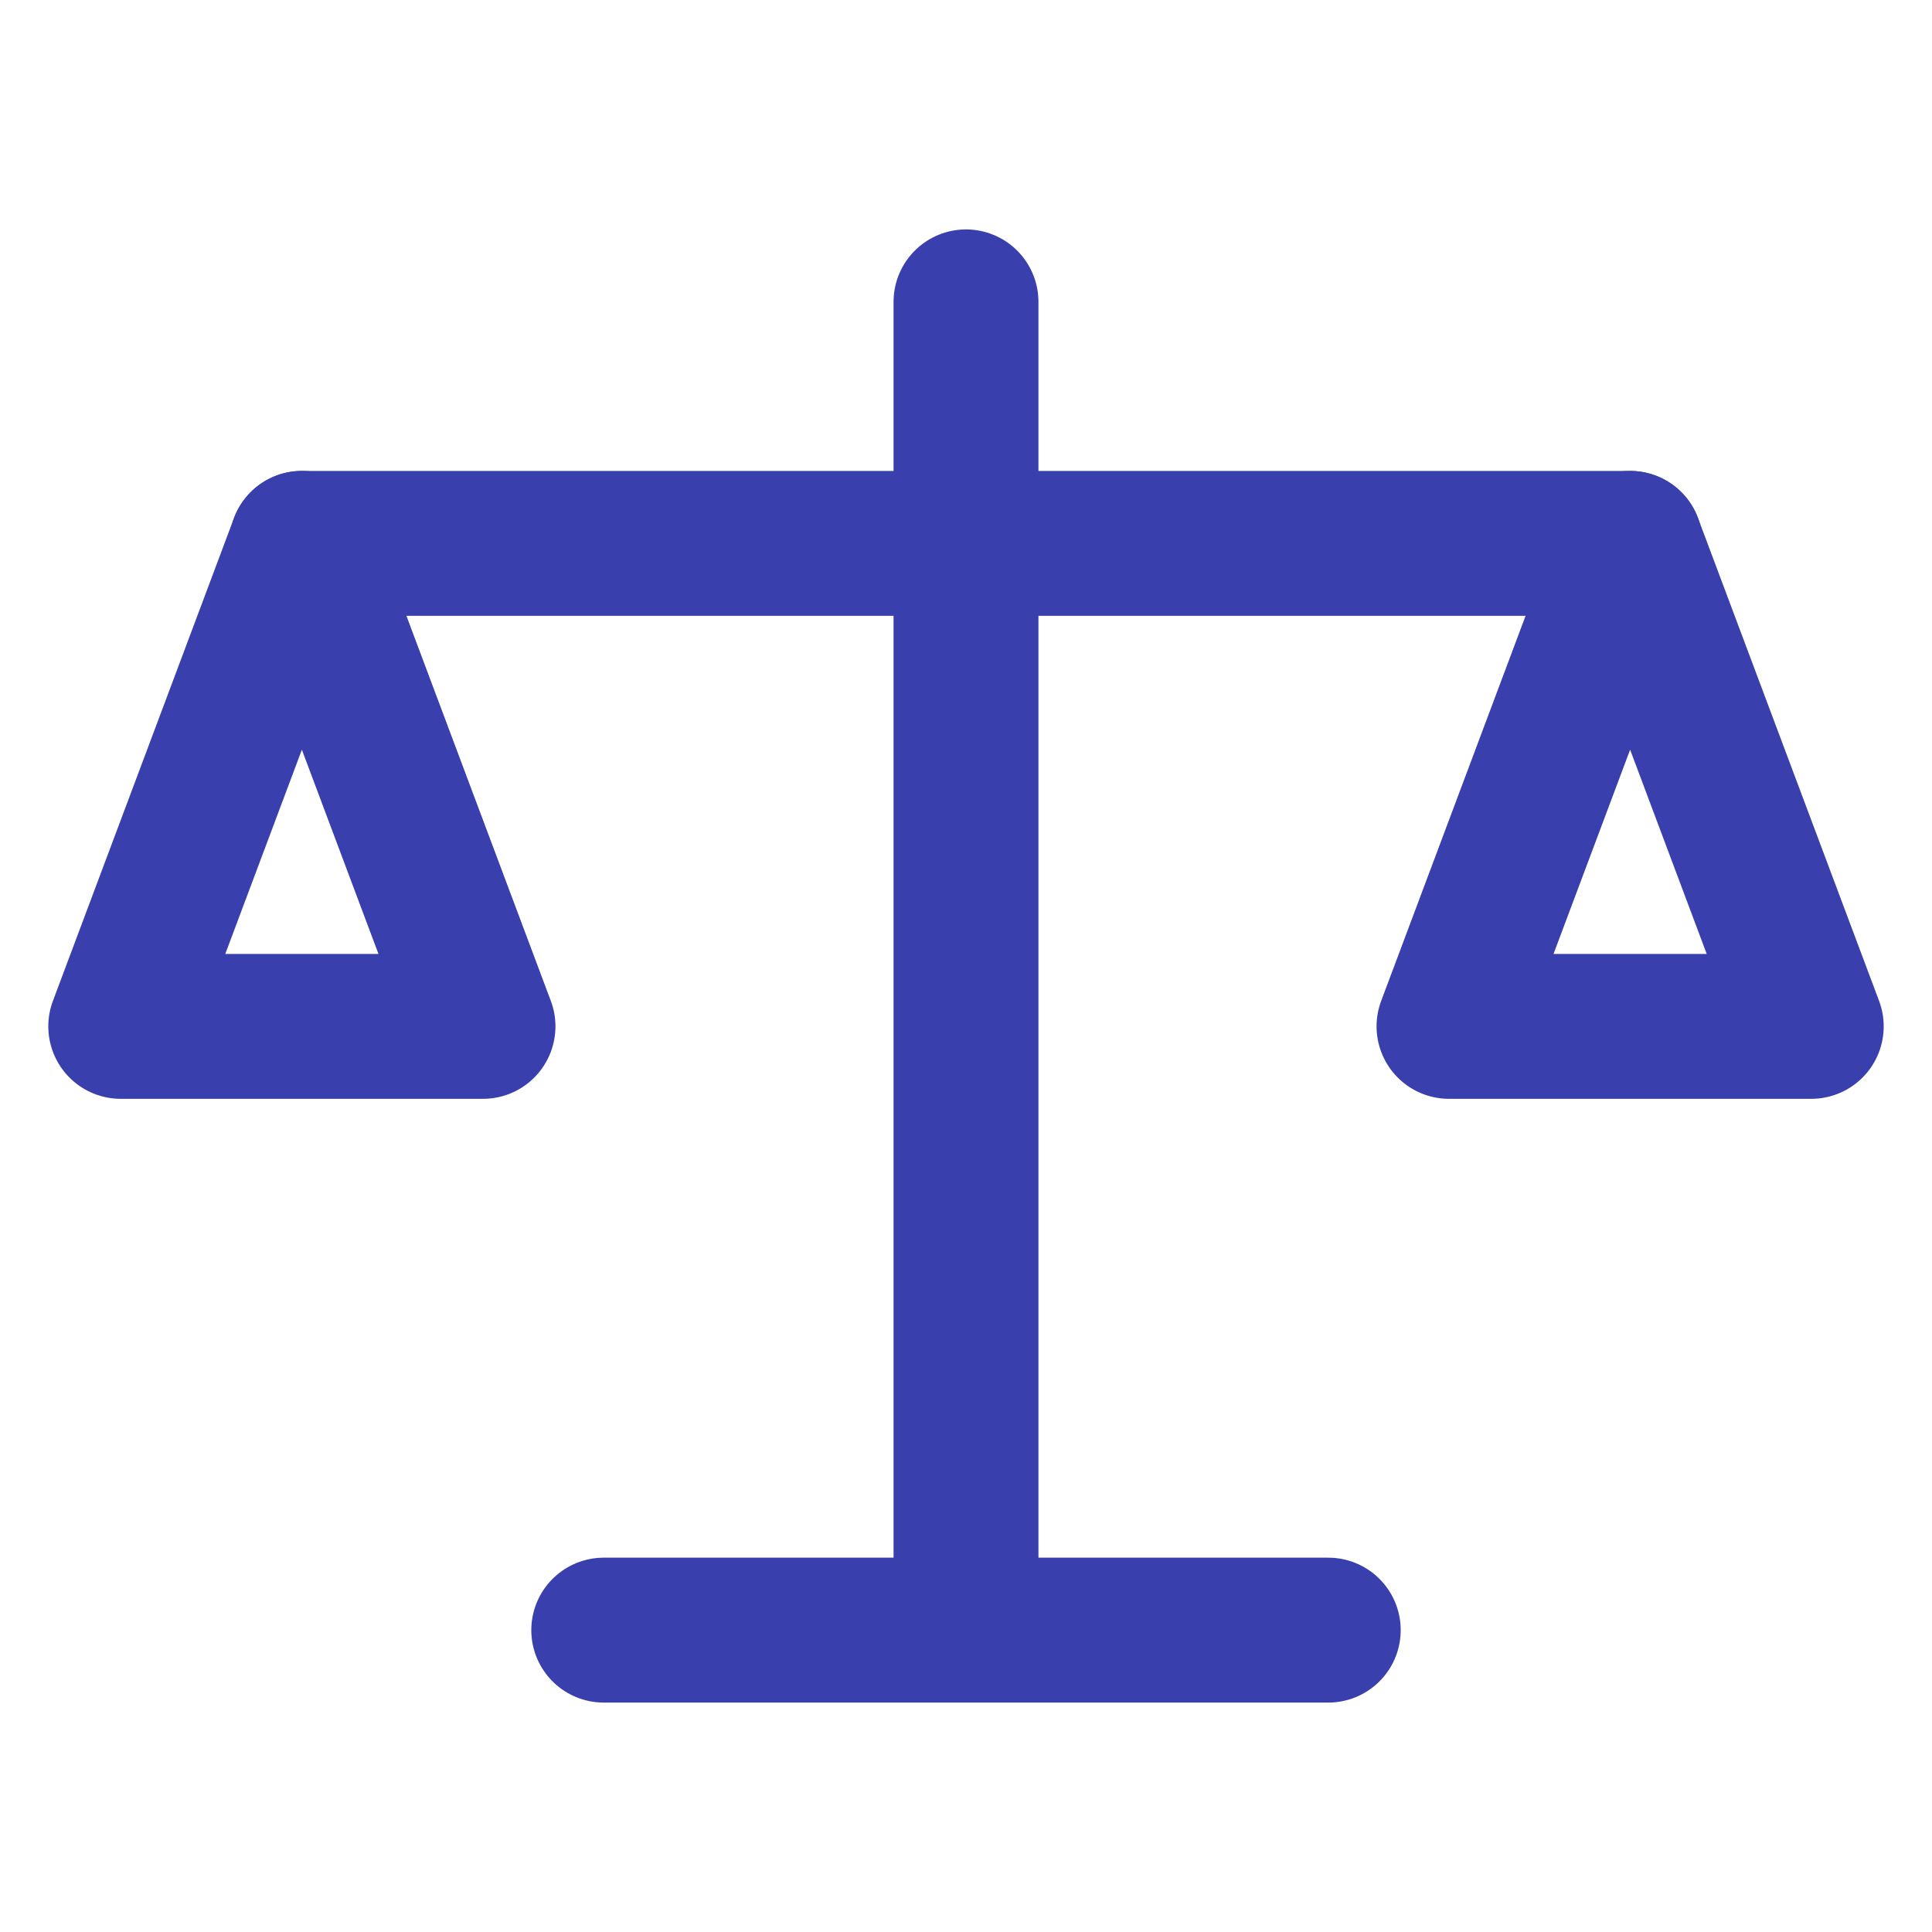
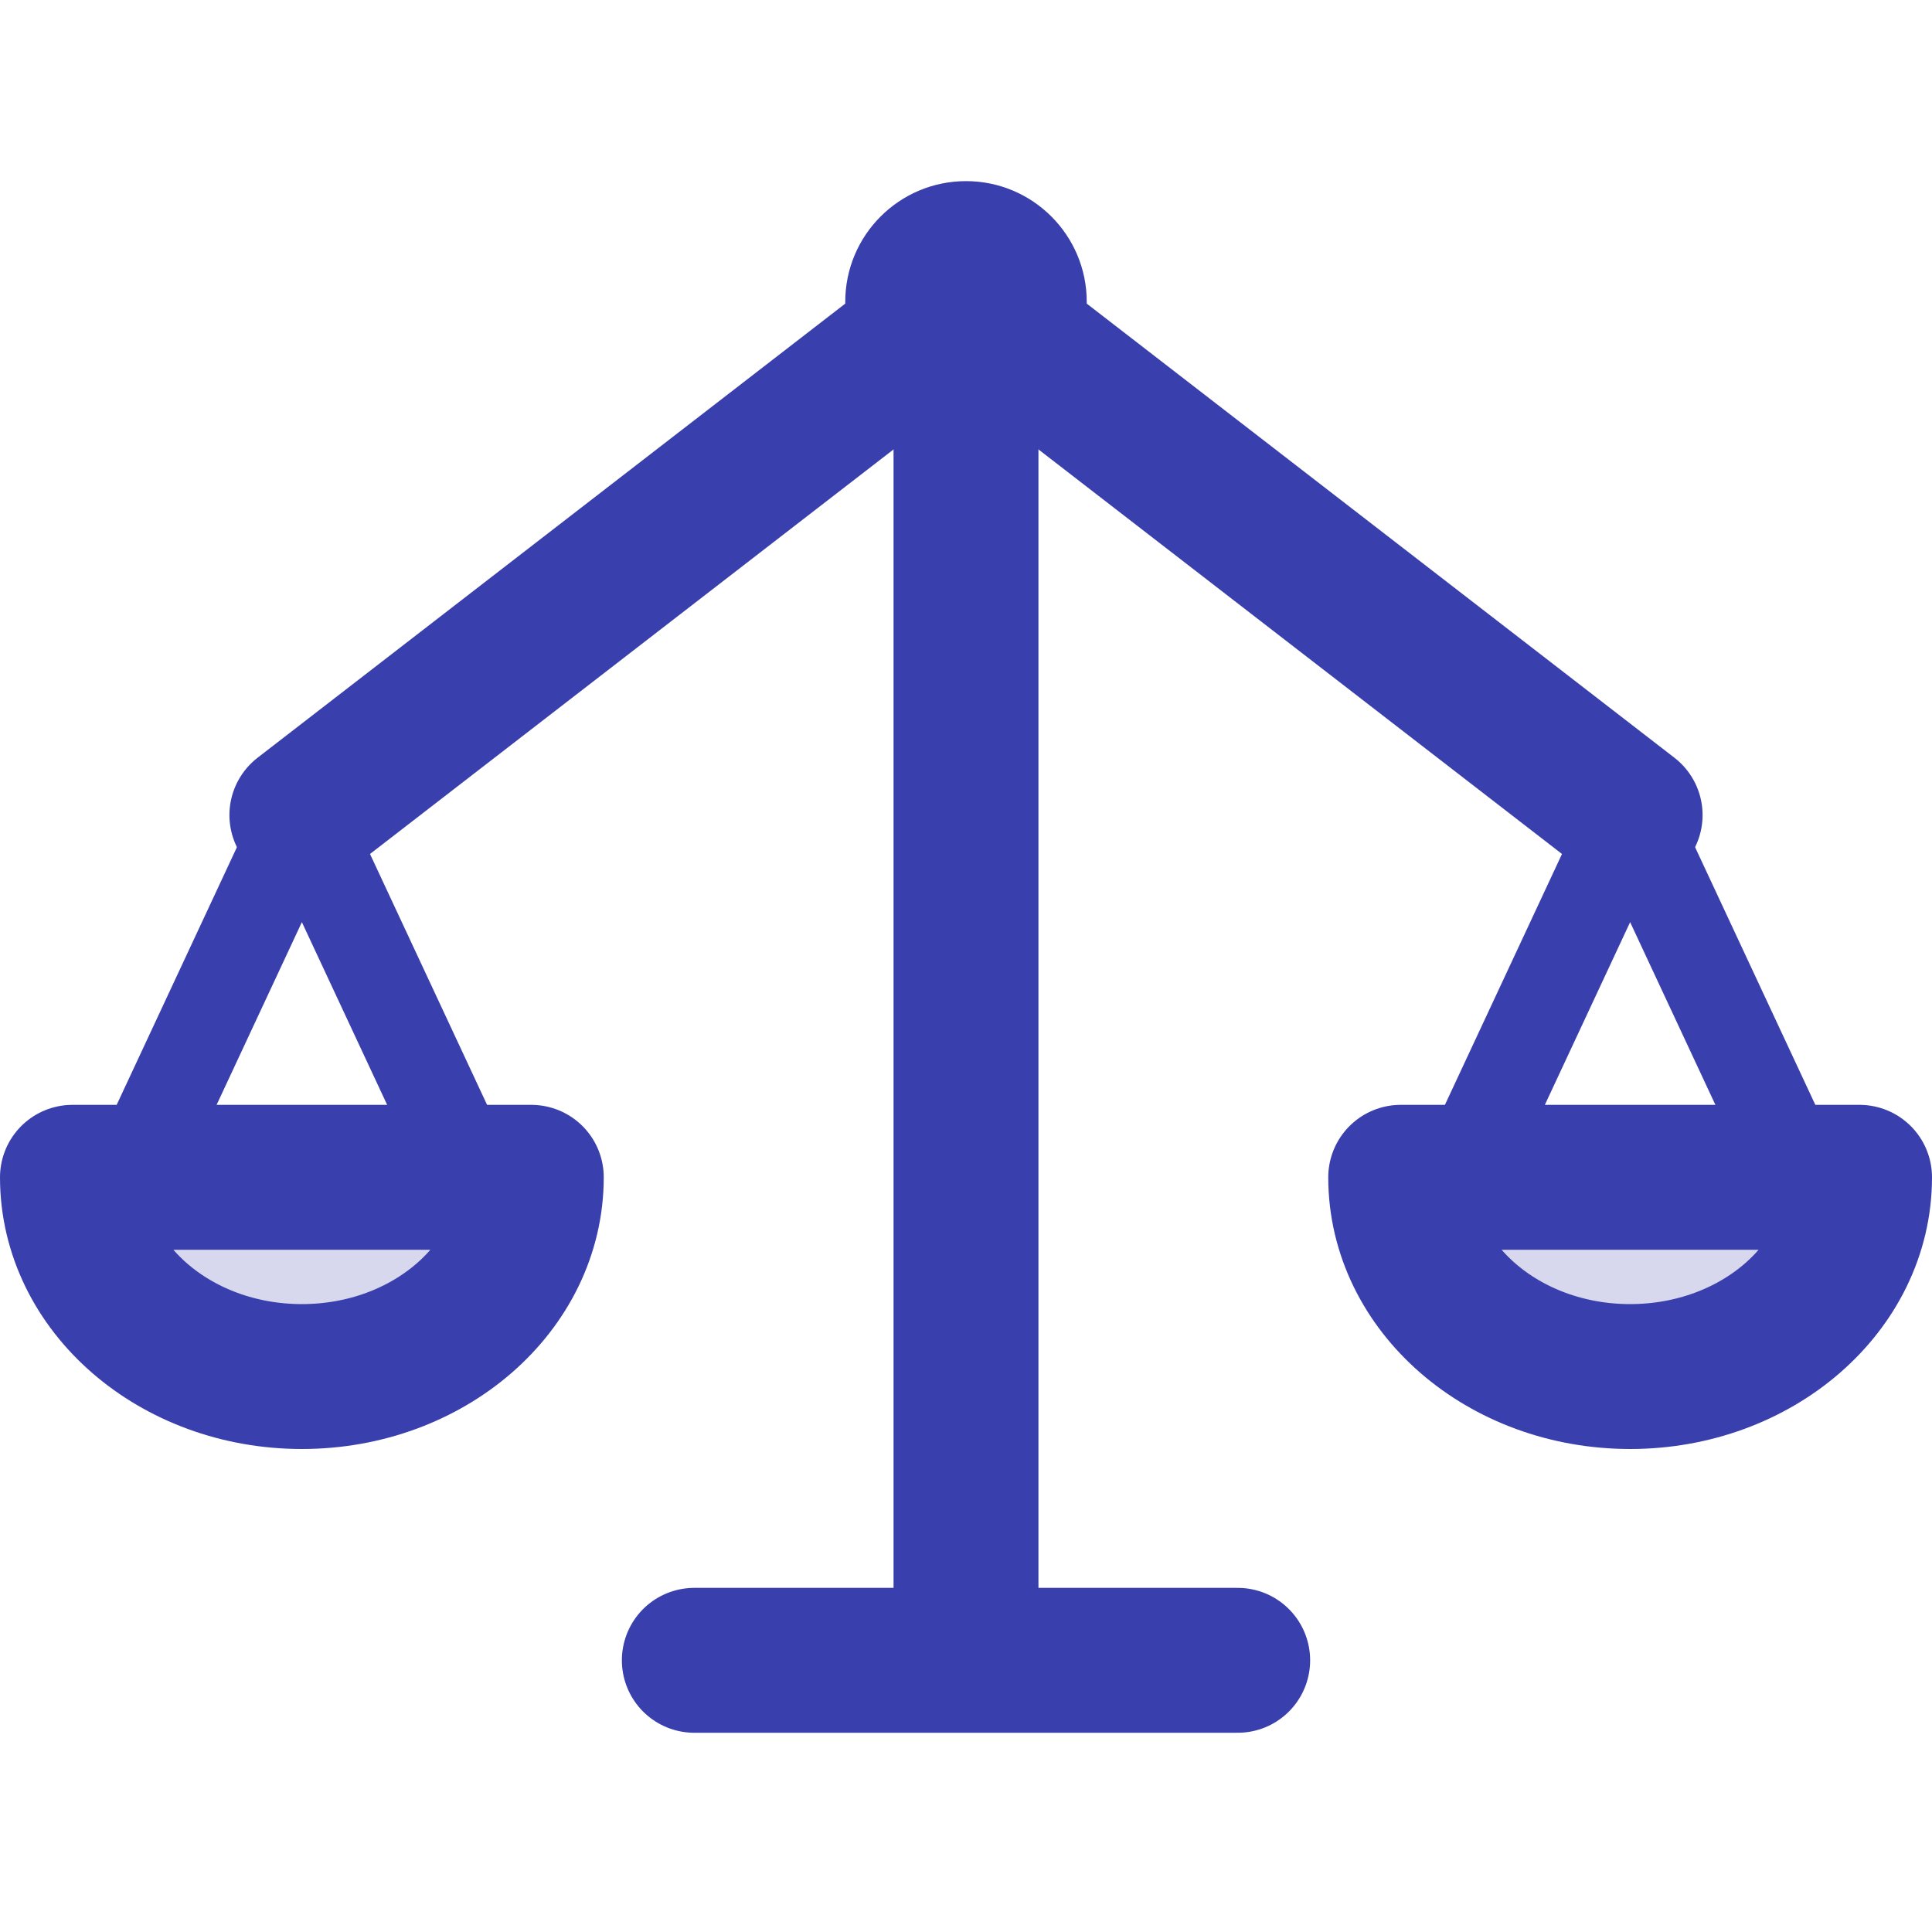
<svg xmlns="http://www.w3.org/2000/svg" viewBox="0 0 32 32">
-   <style>path,circle{stroke:#3a3fae}@media (prefers-color-scheme:dark){path,circle{stroke:#9fa4ff}}</style>
+   <style>g{stroke:#3a3fae}.f{fill:#3a3fae}@media (prefers-color-scheme:dark){g{stroke:#9fa4ff}.f{fill:#9fa4ff}}</style>
  <g fill="none" stroke-width="2.4" stroke-linecap="round" stroke-linejoin="round">
-     <path d="M16 5v22M10 27h12M5 9h22" />
-     <path d="M5 9 2 17h6L5 9ZM27 9l-3 8h6l-3-8Z" />
+     <path d="M16 5v21.5M11.5 27.5h9" />
+     <path d="M5 13.5 16 5l11 8.5" />
+     <path d="M5 13.5 2.2 19.5M5 13.5 7.8 19.5M27 13.5 24.2 19.5M27 13.5 29.8 19.5" stroke-width="1.5" />
+     <path class="f" d="M1.2 19.5h7.6a3.8 3.3 0 0 1-7.6 0ZM23.2 19.5h7.6a3.8 3.3 0 0 1-7.6 0Z" fill-opacity="0.2" />
  </g>
+   <circle class="f" cx="16" cy="5" r="2" />
</svg>
